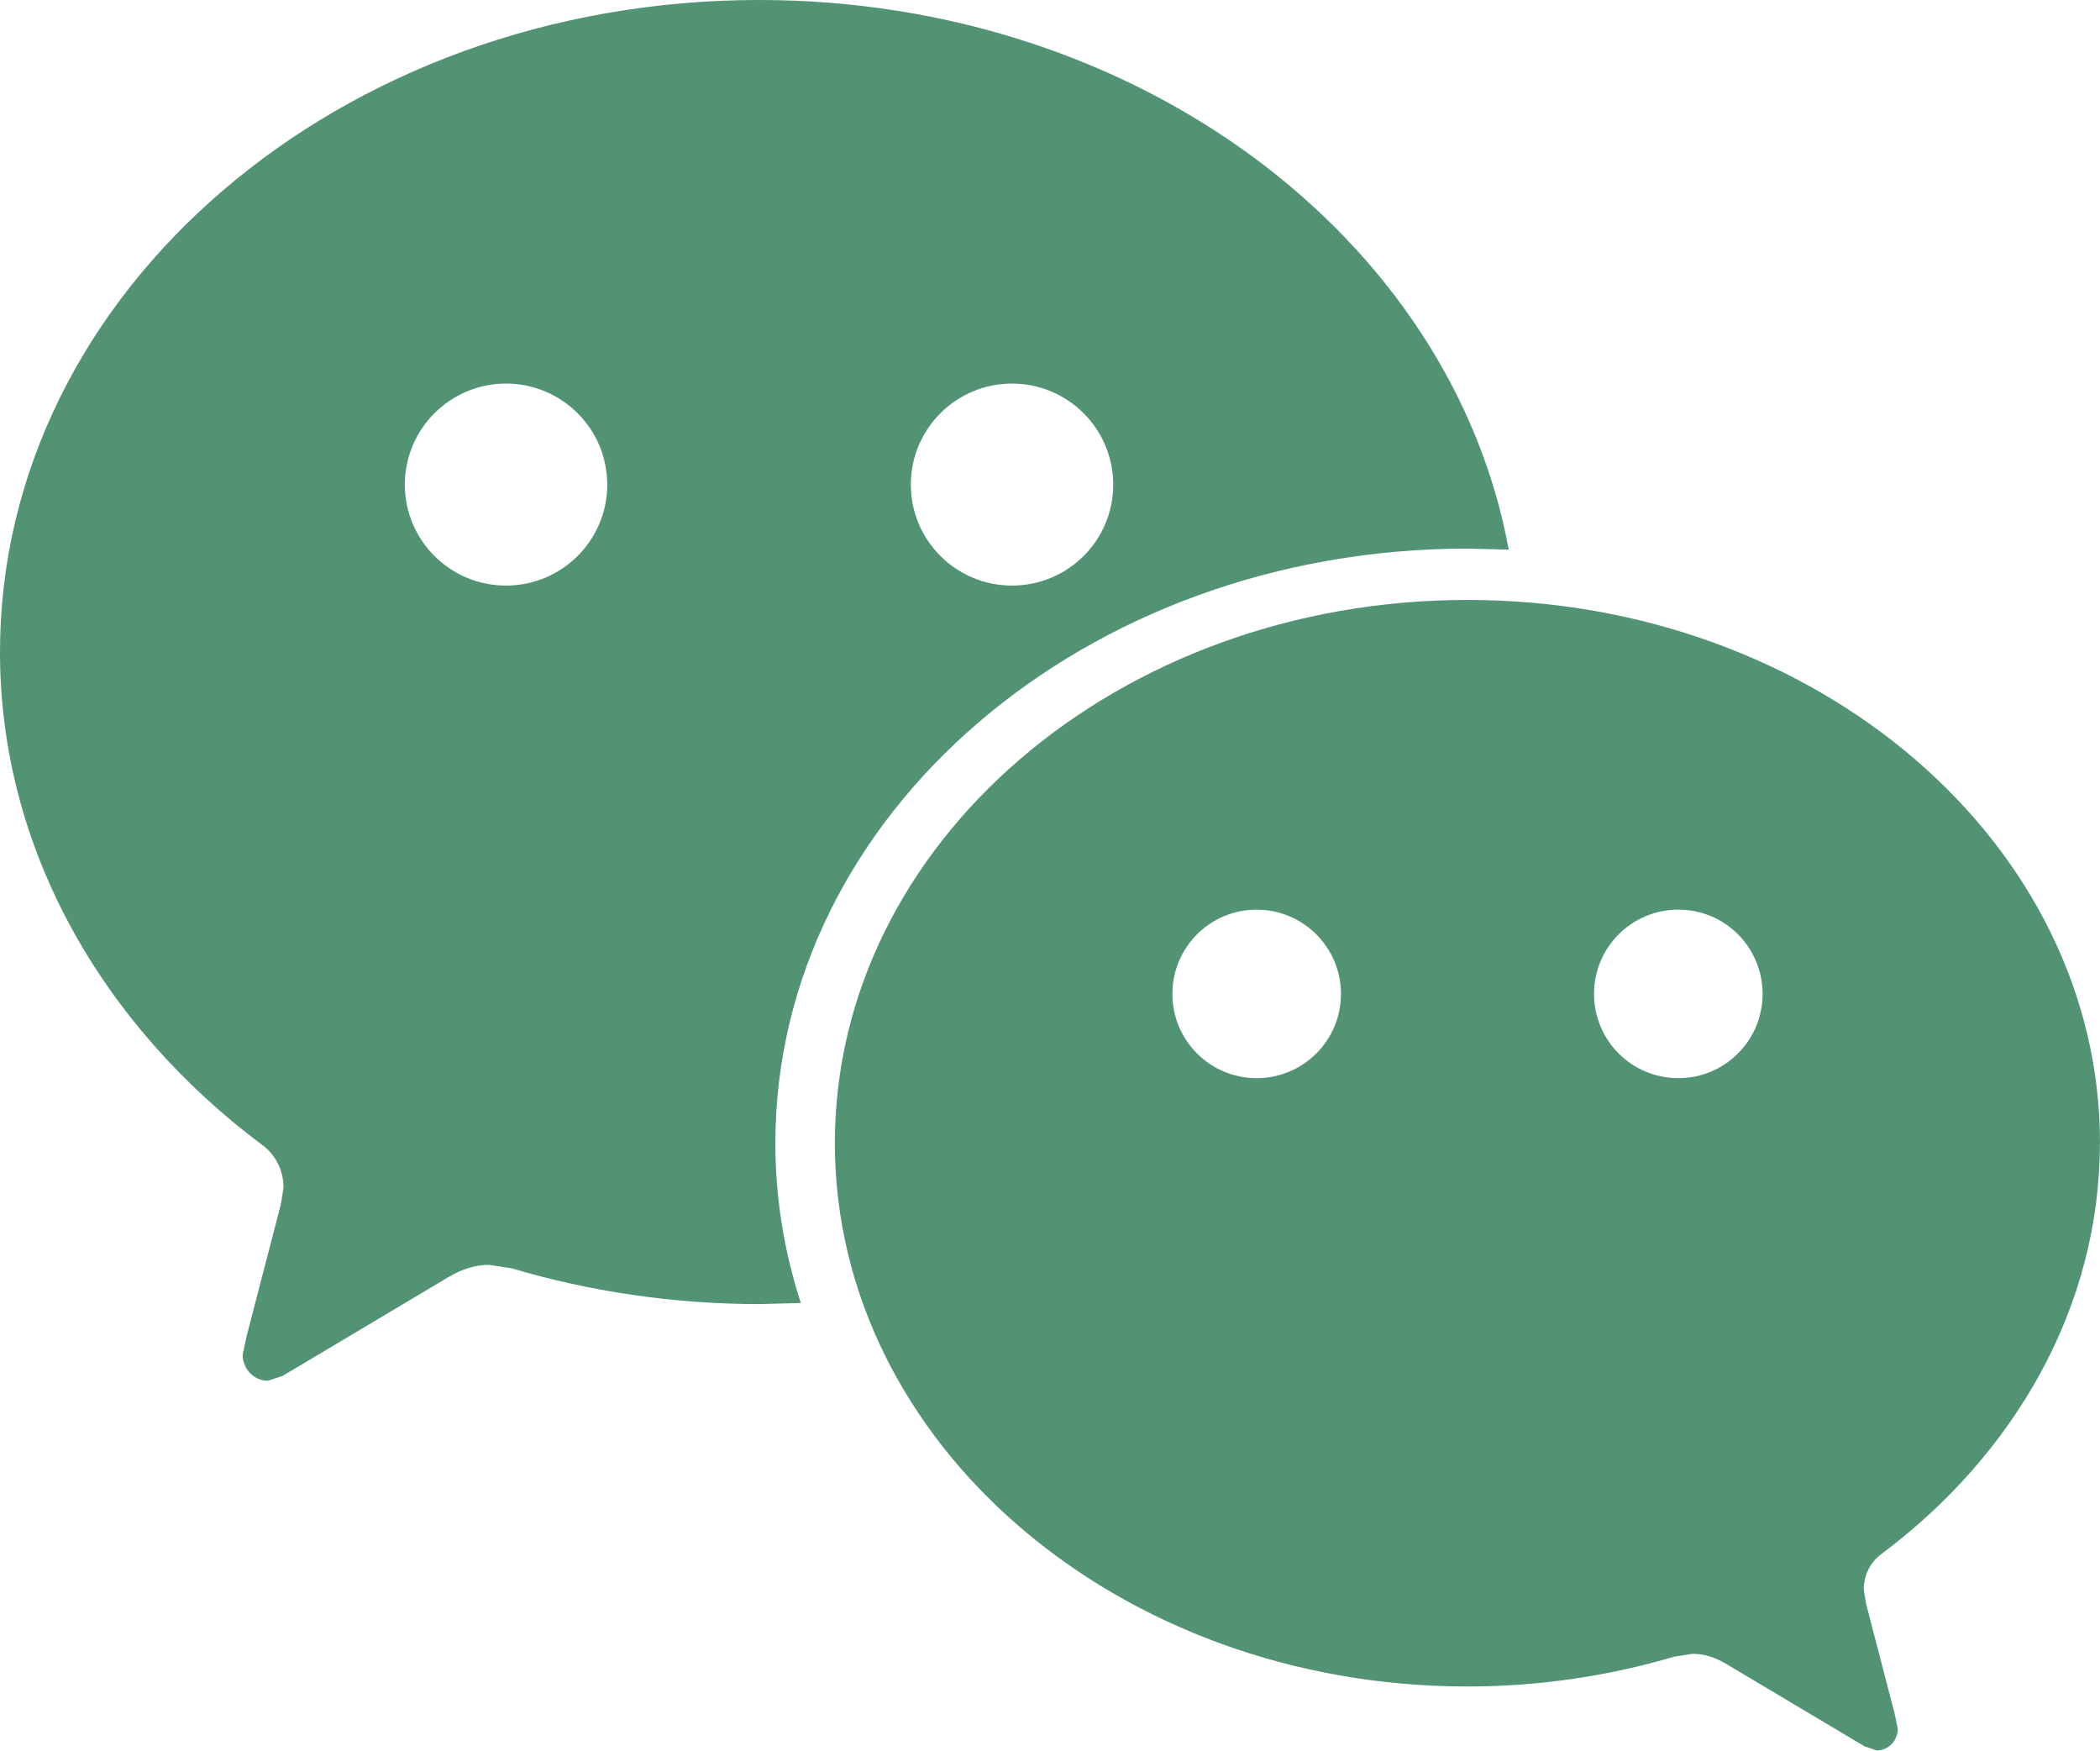
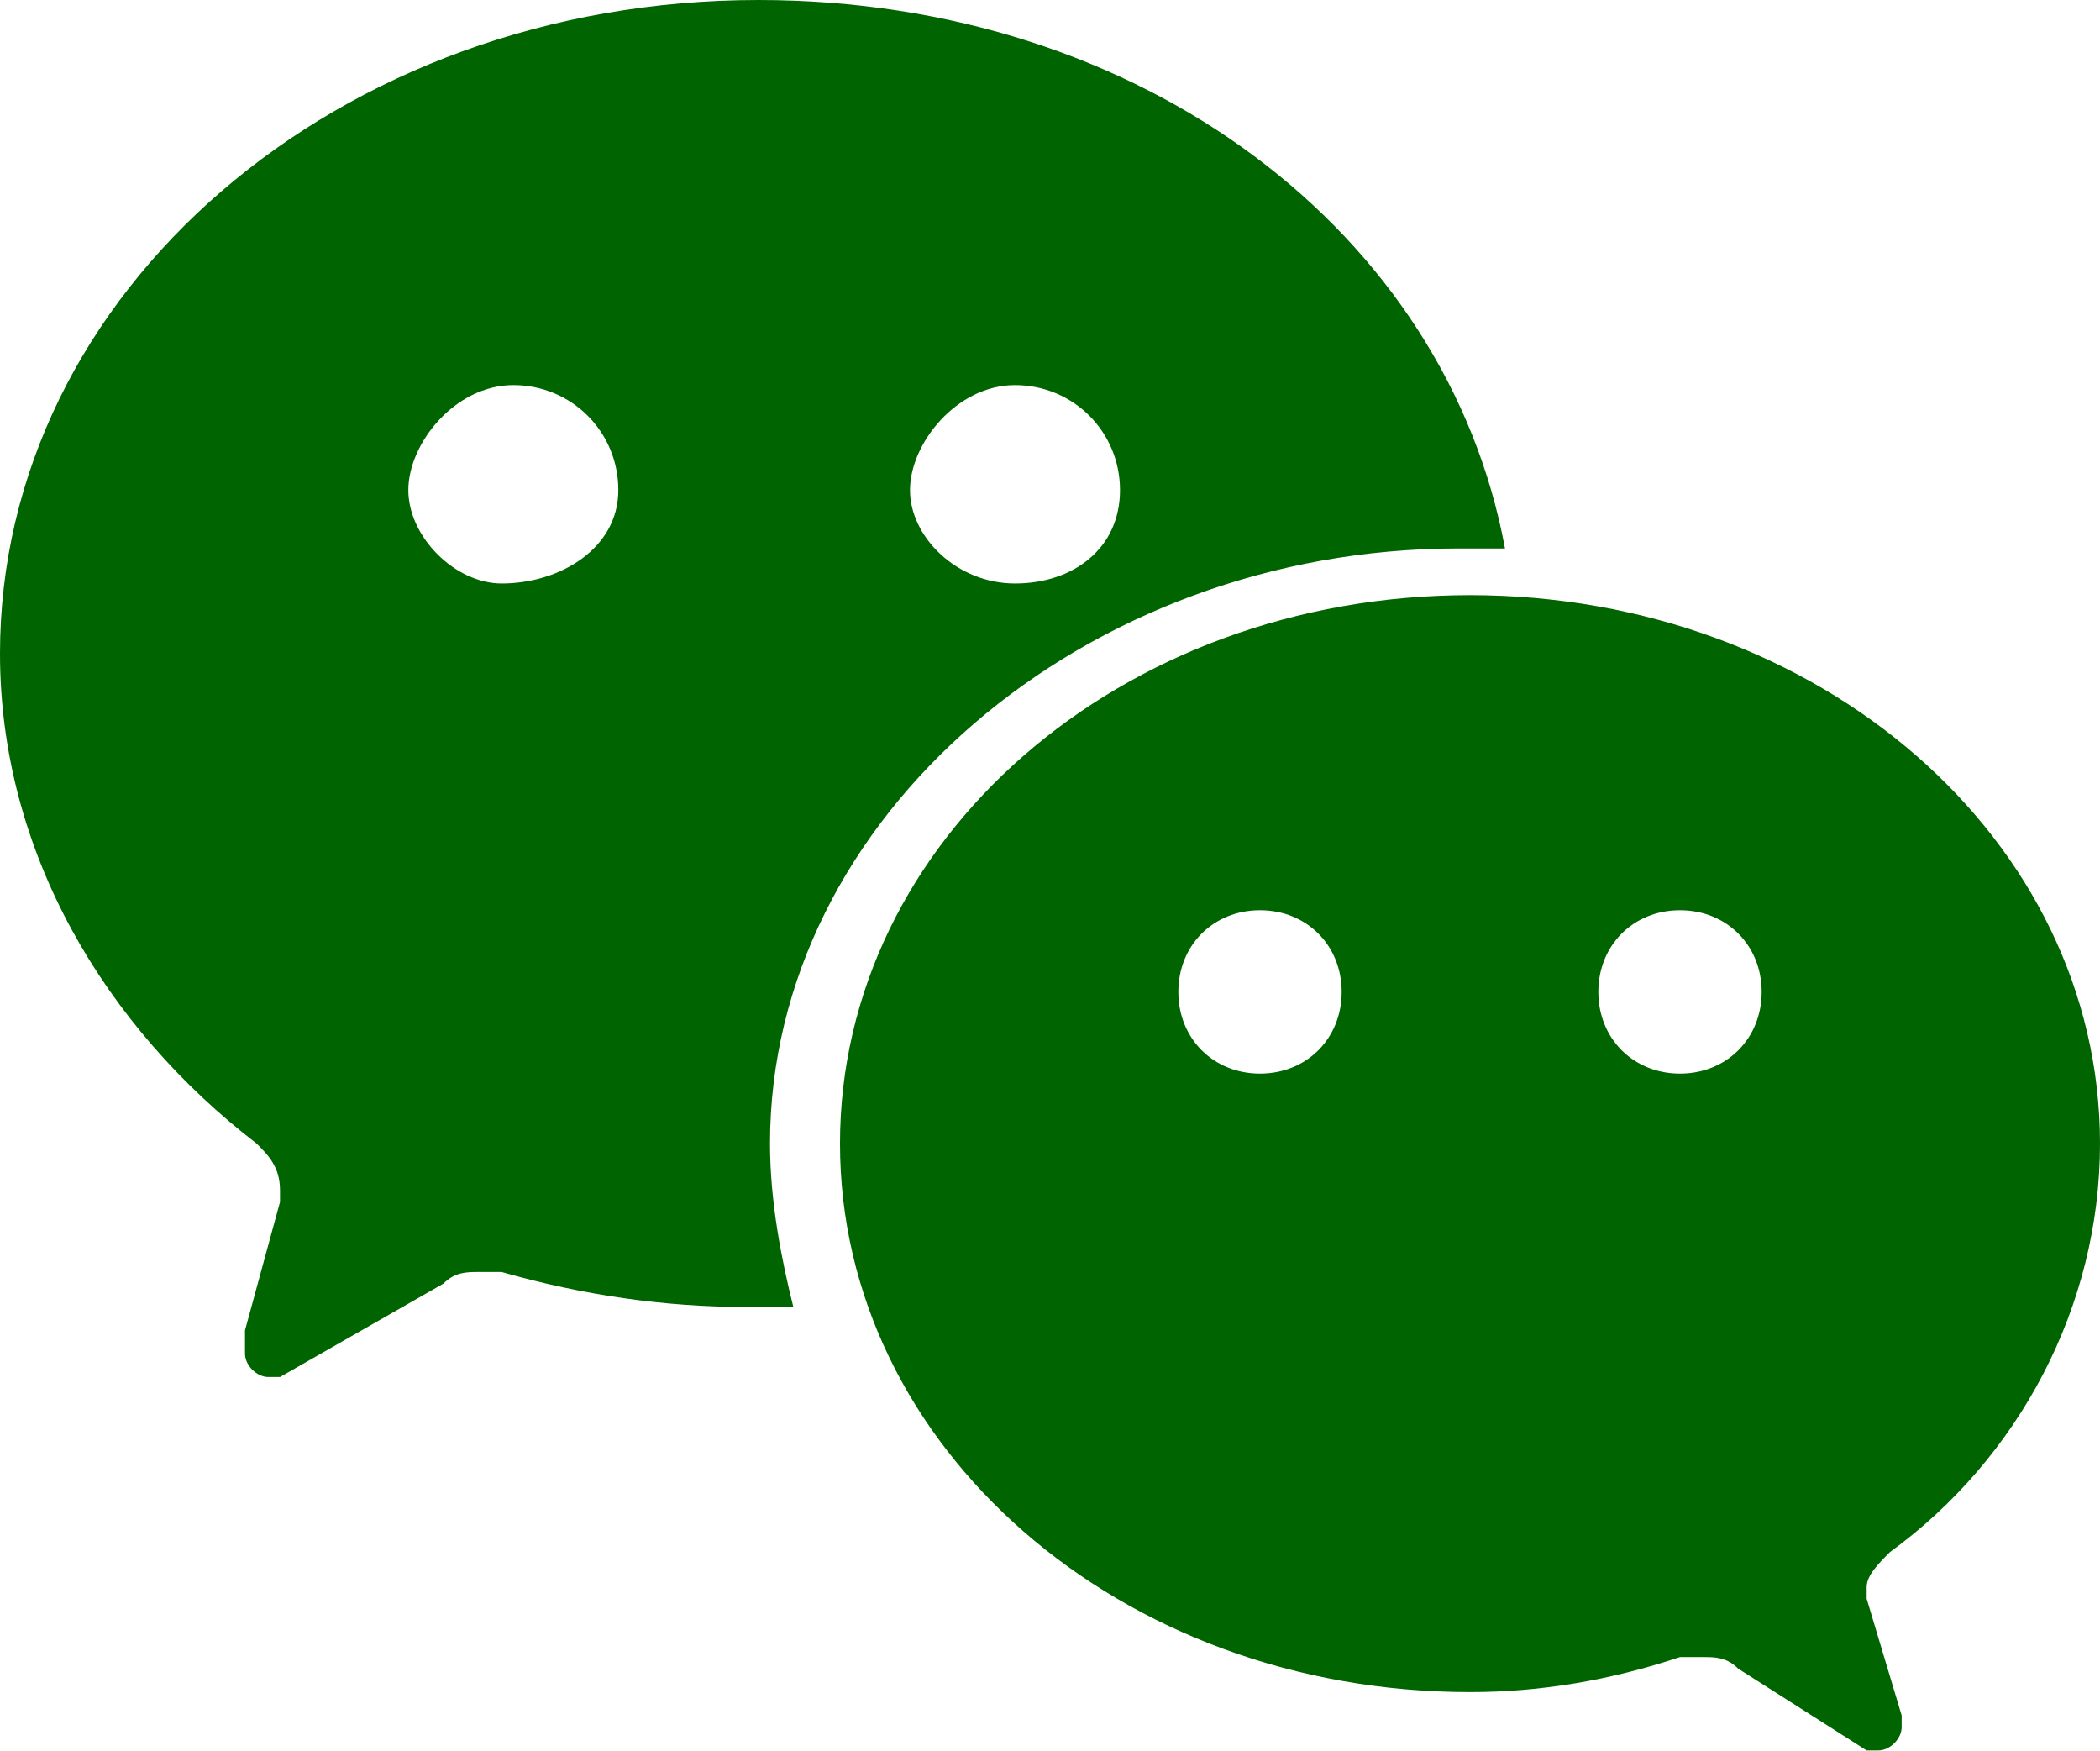
- <svg xmlns="http://www.w3.org/2000/svg" id="a" viewBox="0 0 18 15">
-   <path d="m18,9.796c0-2.571-2.428-4.655-5.422-4.655s-5.422,2.085-5.422,4.655,2.428,4.656,5.422,4.656c.619,0,1.216-.091,1.77-.255l.159-.025c.104,0,.199.033.288.086l1.187.707.104.035c.1,0,.181-.083.181-.186l-.029-.136-.244-.939-.019-.119c0-.125.06-.236.151-.303,1.143-.854,1.873-2.116,1.873-3.52h.001Zm-7.229-.557c-.399,0-.722-.323-.722-.722s.323-.722.722-.722.723.323.723.722-.323.722-.723.722Zm3.615,0c-.4,0-.723-.323-.723-.722s.323-.722.723-.722.722.323.722.722-.323.722-.722.722ZM6.506,0C2.913,0,0,2.501,0,5.588c0,1.684.876,3.199,2.248,4.224.11.08.182.213.182.364l-.022.142-.293,1.127-.035.163c0,.124.097.224.217.224l.126-.042,1.424-.848c.107-.063.22-.103.345-.103l.191.029c.665.197,1.381.307,2.124.307l.357-.009c-.141-.436-.218-.895-.218-1.369,0-2.814,2.656-5.096,5.933-5.096l.353.009C12.442,2.041,9.752,0,6.507,0h0Zm-2.169,5.018c-.479,0-.867-.388-.867-.865s.388-.866.867-.866.868.388.868.866-.389.865-.868.865Zm4.337,0c-.479,0-.867-.388-.867-.865s.388-.866.867-.866.868.388.868.866-.388.865-.868.865Z" fill="#529374" fill-rule="evenodd" stroke-width="0" />
+ <svg xmlns="http://www.w3.org/2000/svg" version="1.1" id="a" x="0px" y="0px" width="18px" height="15px" viewBox="0 0 18 15" style="enable-background:new 0 0 18 15;" xml:space="preserve">
+   <style type="text/css">
+ 	.st0{fill-rule:evenodd;clip-rule:evenodd;fill:#006400;}
+ </style>
+   <path class="st0" d="M18,9.8c0-2.6-2.4-4.7-5.4-4.7S7.2,7.2,7.2,9.8s2.4,4.7,5.4,4.7c0.6,0,1.2-0.1,1.8-0.3l0.2,0  c0.1,0,0.2,0,0.3,0.1L16,15l0.1,0c0.1,0,0.2-0.1,0.2-0.2l0-0.1L16,13.7l0-0.1c0-0.1,0.1-0.2,0.2-0.3C17.3,12.5,18,11.2,18,9.8  L18,9.8L18,9.8z M10.8,9.2c-0.4,0-0.7-0.3-0.7-0.7s0.3-0.7,0.7-0.7s0.7,0.3,0.7,0.7S11.2,9.2,10.8,9.2z M14.4,9.2  c-0.4,0-0.7-0.3-0.7-0.7s0.3-0.7,0.7-0.7s0.7,0.3,0.7,0.7S14.8,9.2,14.4,9.2z M6.5,0C2.9,0,0,2.5,0,5.6c0,1.7,0.9,3.2,2.2,4.2  c0.1,0.1,0.2,0.2,0.2,0.4l0,0.1l-0.3,1.1l0,0.2c0,0.1,0.1,0.2,0.2,0.2l0.1,0l1.4-0.8c0.1-0.1,0.2-0.1,0.3-0.1l0.2,0  c0.7,0.2,1.4,0.3,2.1,0.3l0.4,0c-0.1-0.4-0.2-0.9-0.2-1.4c0-2.8,2.7-5.1,5.9-5.1l0.4,0C12.4,2,9.8,0,6.5,0L6.5,0L6.5,0z M4.3,5  C3.9,5,3.5,4.6,3.5,4.2s0.4-0.9,0.9-0.9s0.9,0.4,0.9,0.9S4.8,5,4.3,5z M8.7,5C8.2,5,7.8,4.6,7.8,4.2s0.4-0.9,0.9-0.9  s0.9,0.4,0.9,0.9S9.2,5,8.7,5z" />
</svg>
